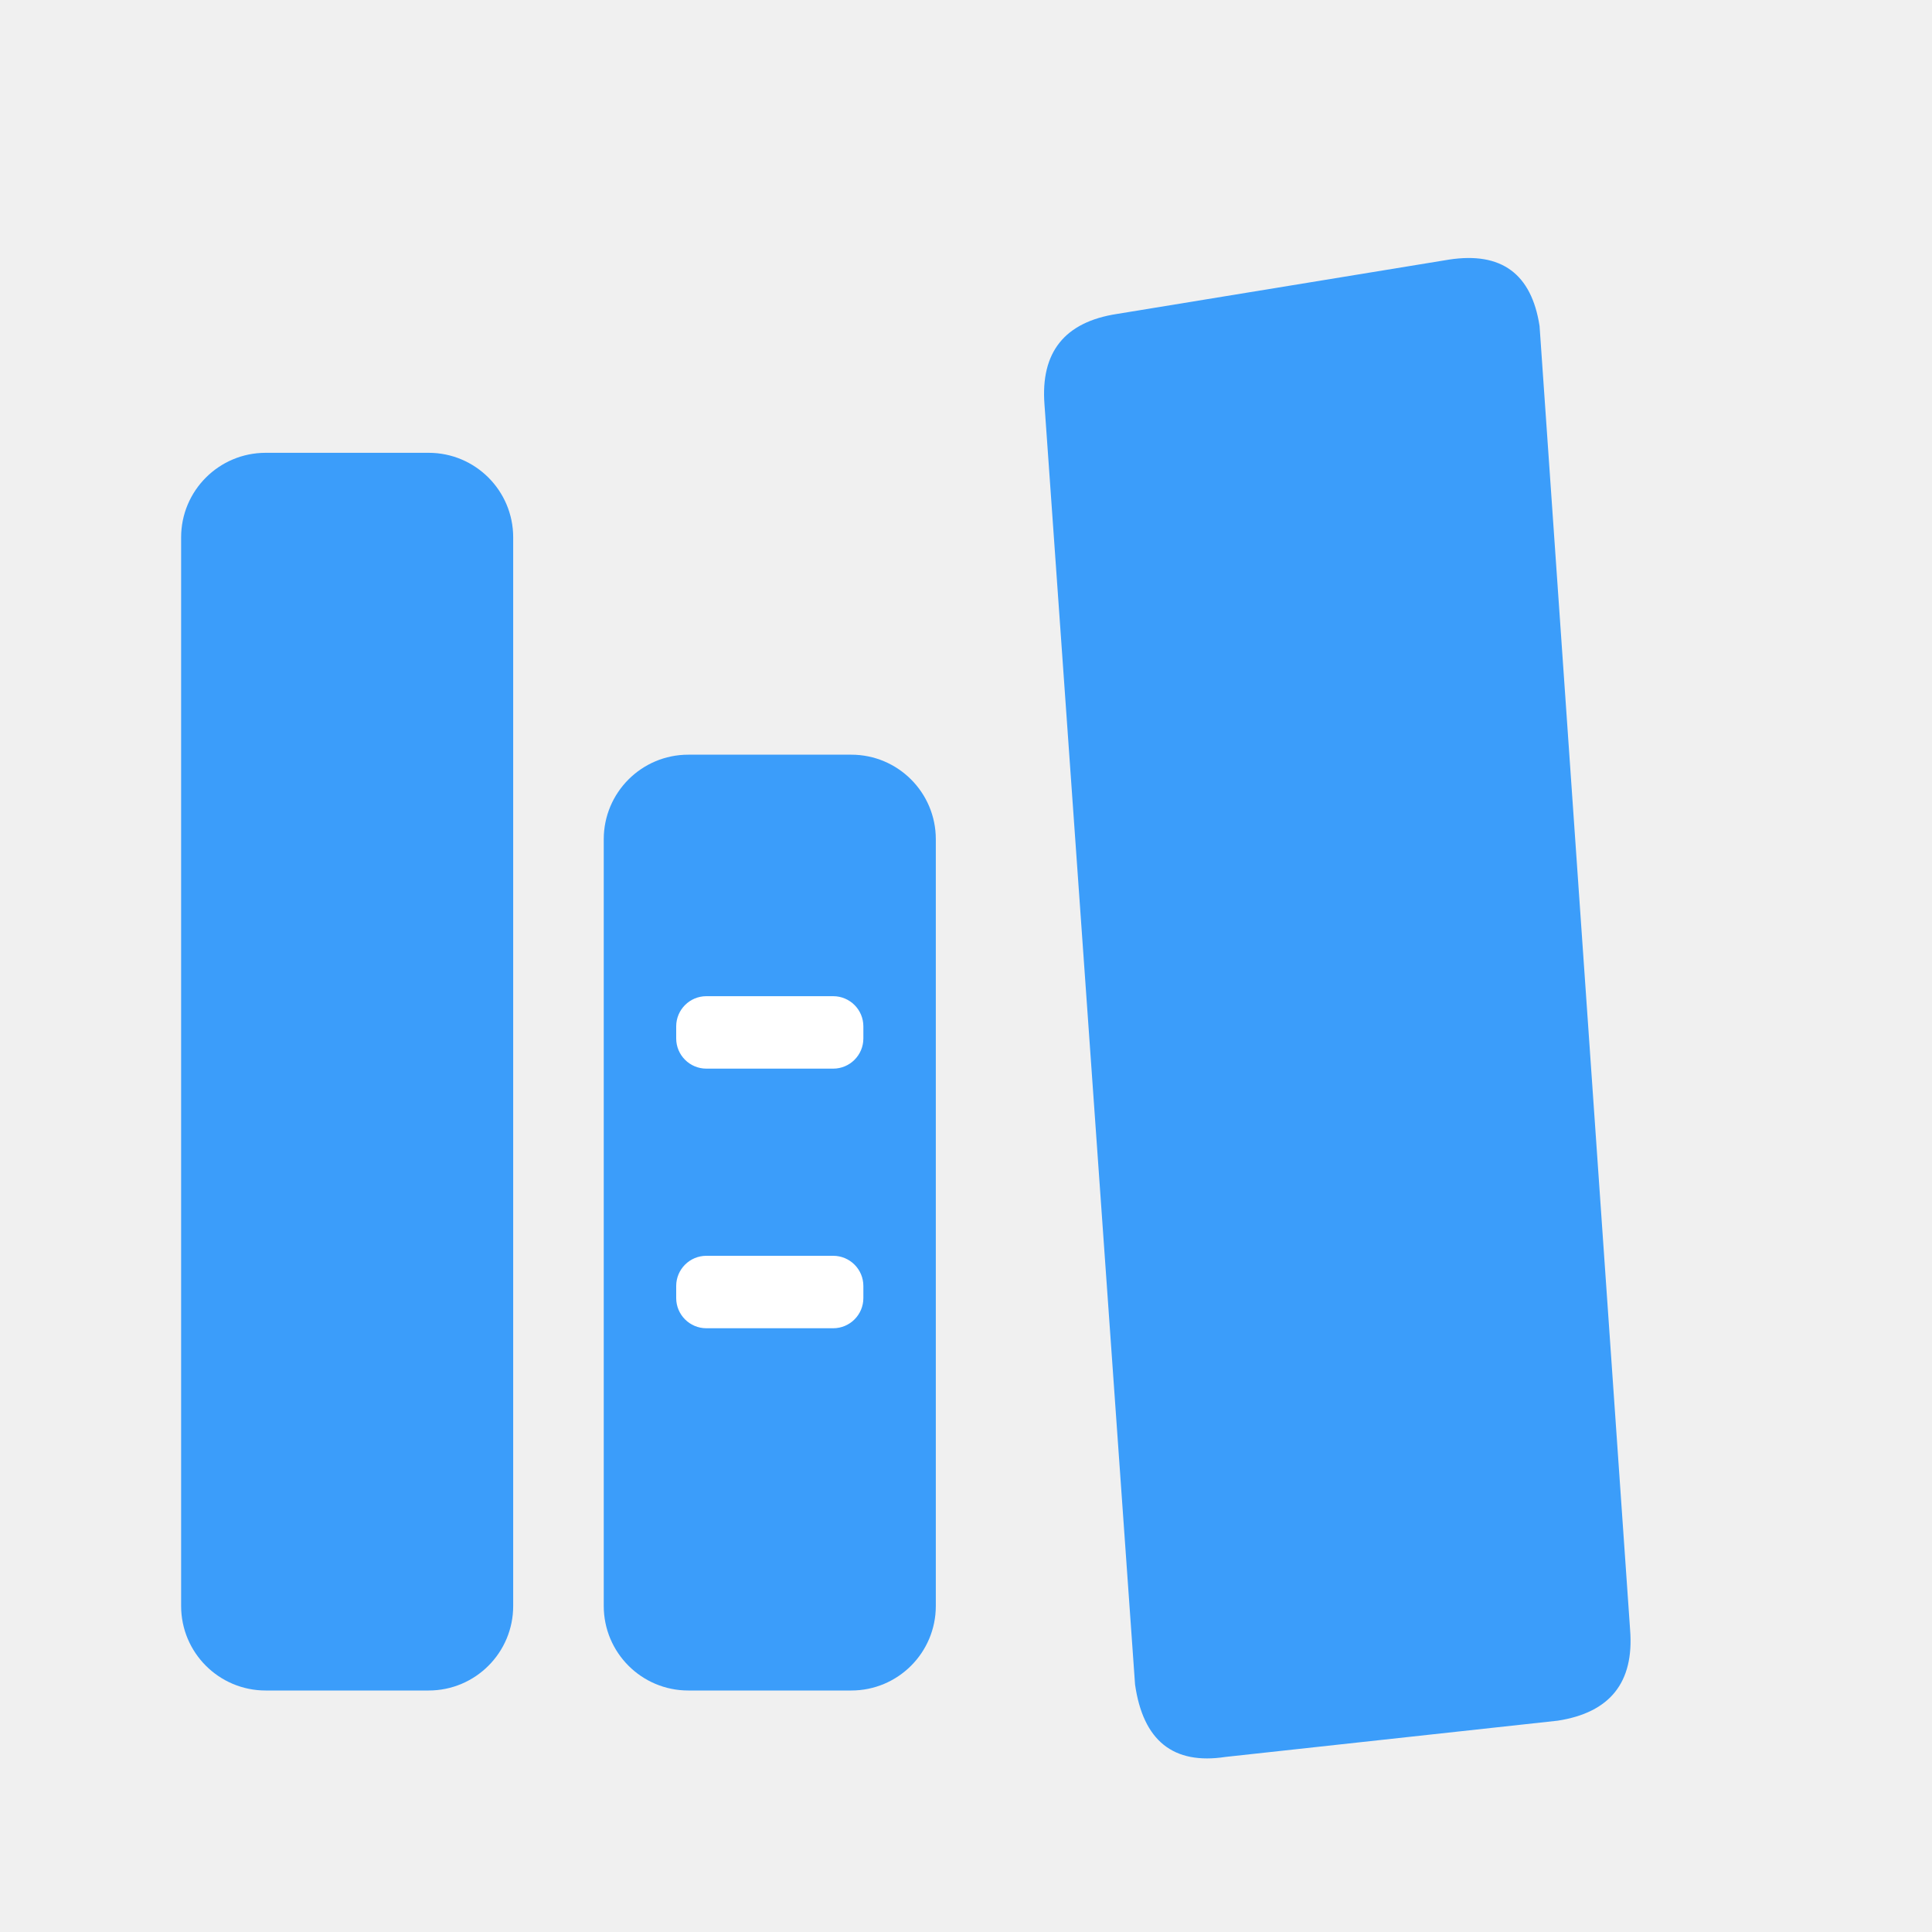
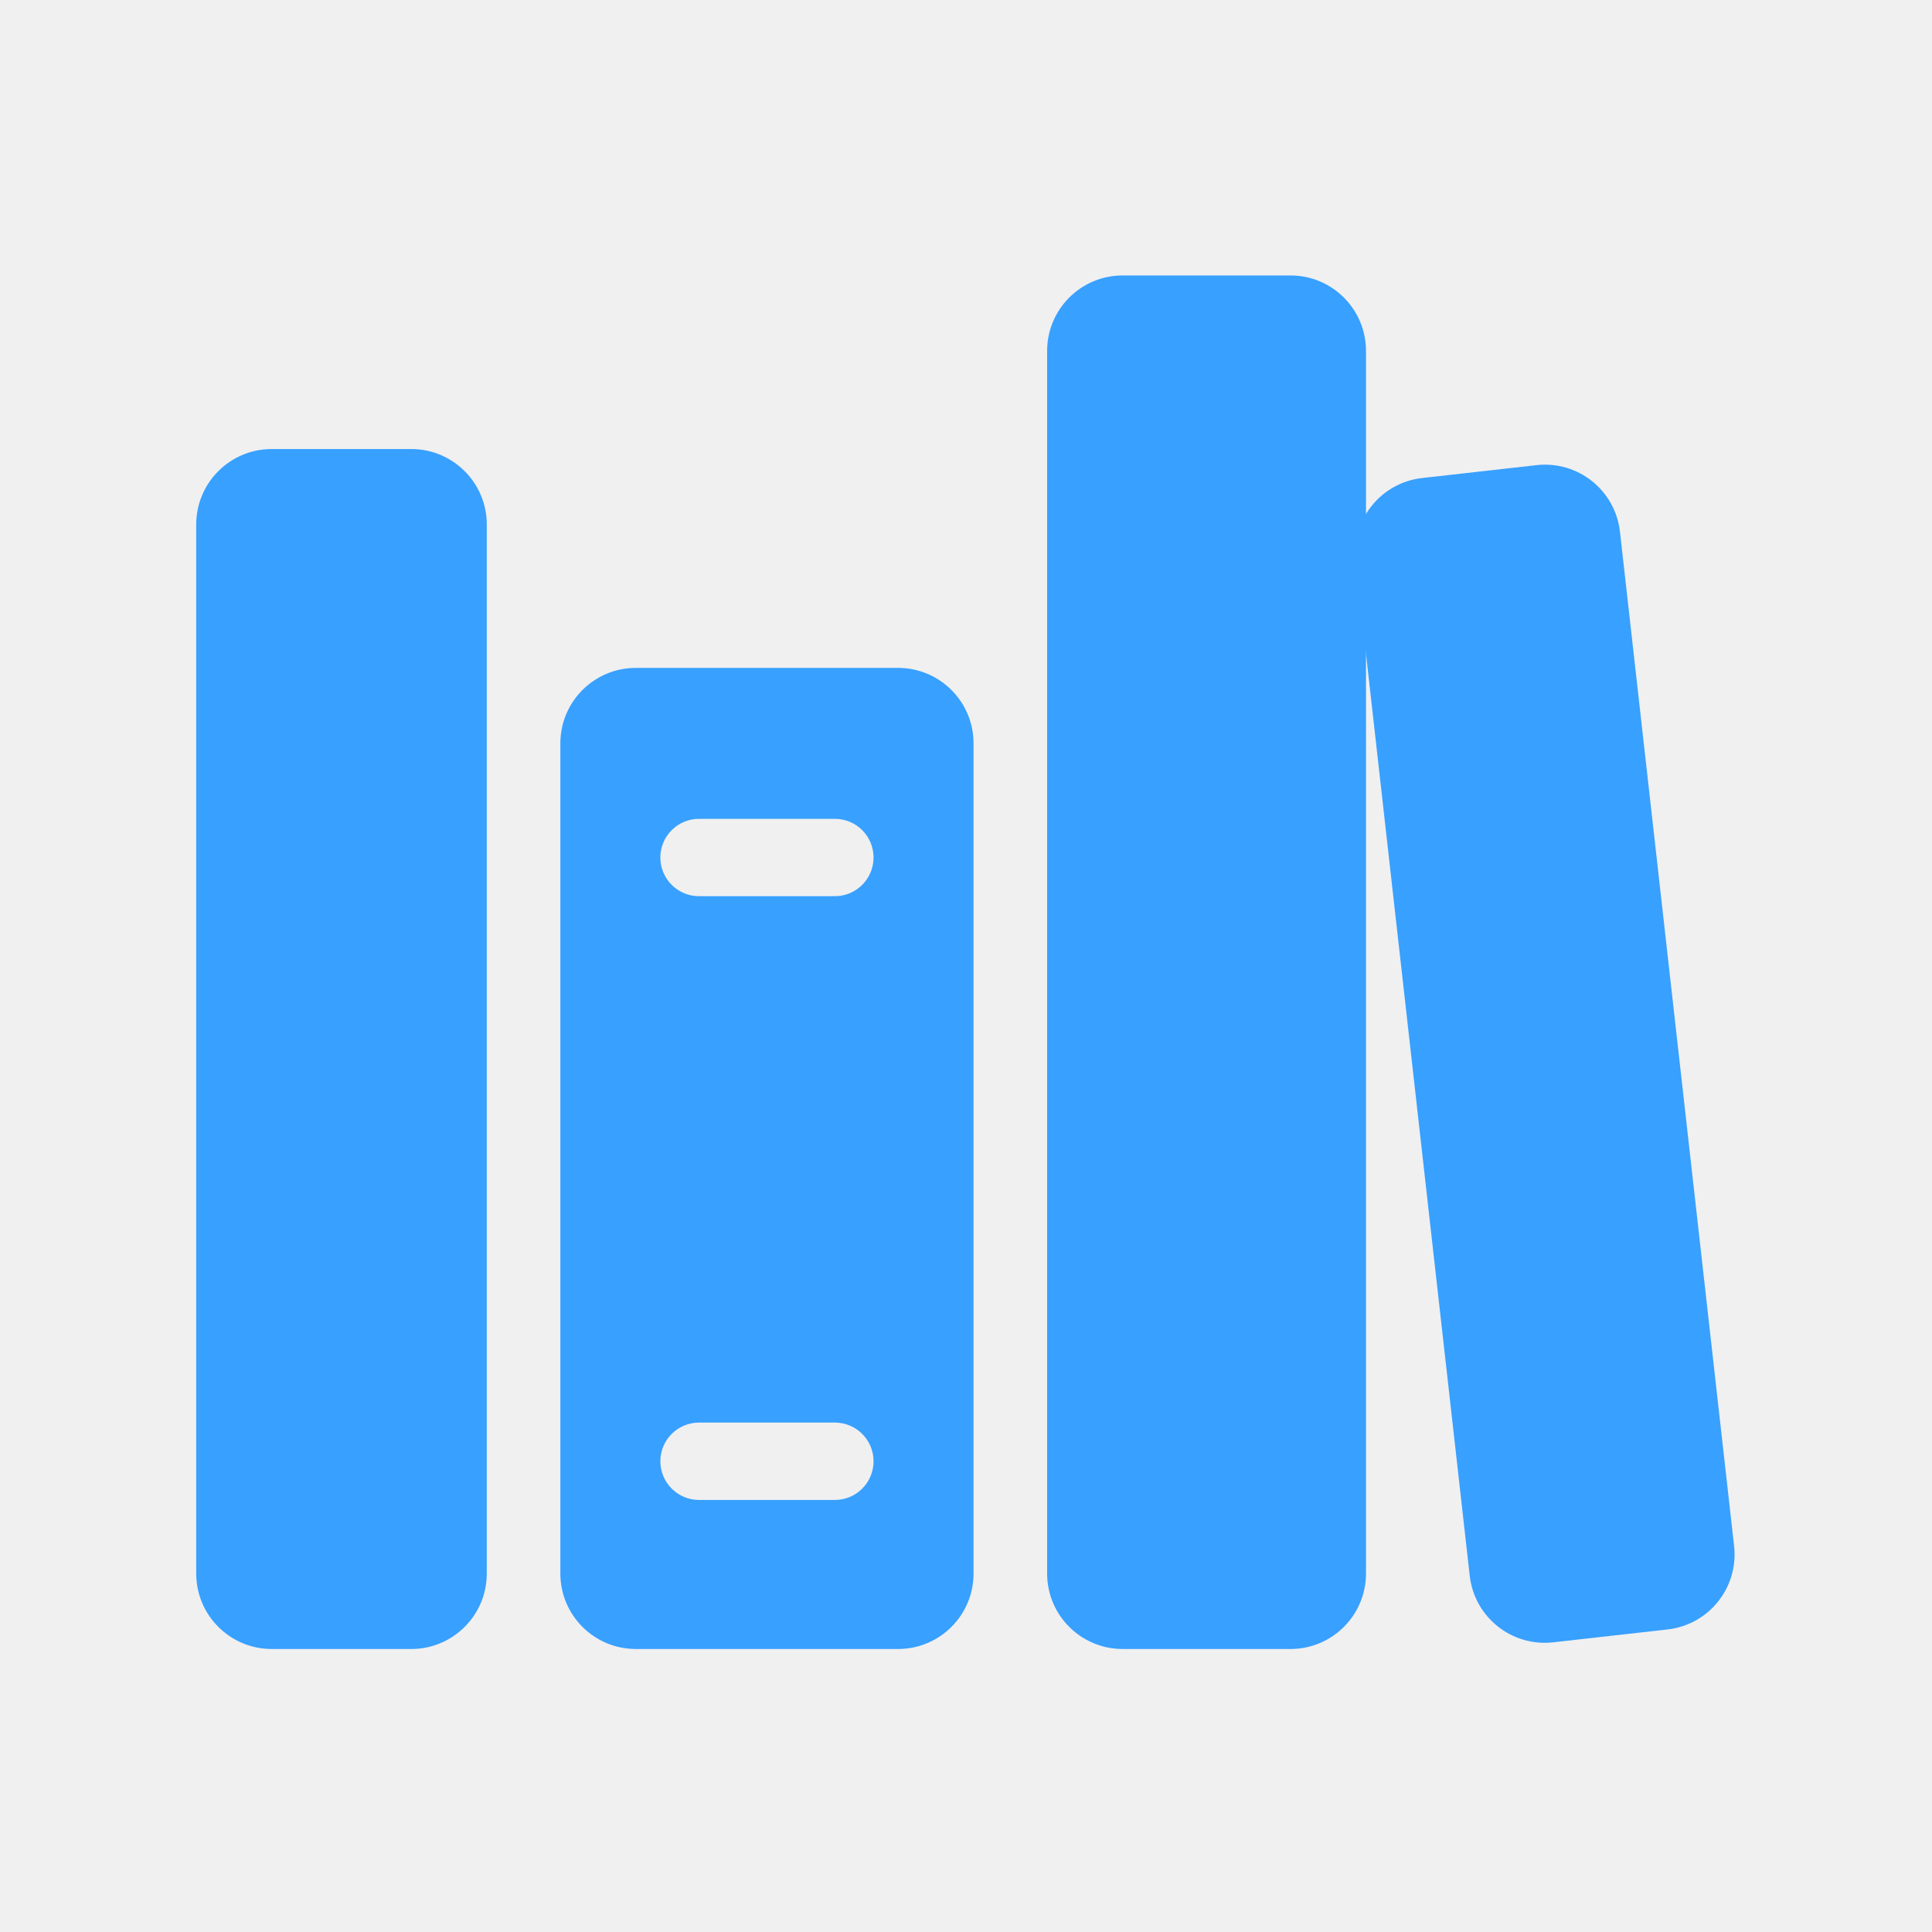
- <svg xmlns="http://www.w3.org/2000/svg" viewBox="0 0 32 32" fill="none">
-   <rect x="3" y="7.5" width="5.5" height="20.5" rx="1.4" fill="#3b9dfa" />
-   <rect x="10" y="12.5" width="5.5" height="15.5" rx="1.4" fill="#3b9dfa" />
-   <rect x="11.2" y="16.5" width="3.1" height="1.2" rx="0.5" fill="#ffffff" />
-   <rect x="11.2" y="20.8" width="3.1" height="1.2" rx="0.5" fill="#ffffff" />
-   <path d="M18.5 5.2 L24 4.3 Q25.3 4.1 25.5 5.4 L27 27 Q27.1 28.3 25.8 28.5 L20.3 29.1 Q19 29.3 18.8 27.9 L17.3 6.7 Q17.2 5.4 18.5 5.2 Z" fill="#3b9dfa" />
+ <svg xmlns="http://www.w3.org/2000/svg" viewBox="0 0 1024 1024" fill="none">
+   <g fill="#38a0ff" fill-rule="evenodd">
+     <path d="M144.0 238.0H218.0A40.0 40.0 0 0 1 258.0 278.0V834.0A40.0 40.0 0 0 1 218.0 874.0H144.0A40.0 40.0 0 0 1 104.0 834.0V278.0A40.0 40.0 0 0 1 144.0 238.0Z" />
+     <path d="M337.0 354.0H476.0A40.0 40.0 0 0 1 516.0 394.0V834.0A40.0 40.0 0 0 1 476.0 874.0H337.0A40.0 40.0 0 0 1 297.0 834.0V394.0A40.0 40.0 0 0 1 337.0 354.0Z M370.5 434.0H442.5A20.5 20.5 0 0 1 442.5 475.0H370.5A20.5 20.5 0 0 1 370.5 434.0Z M370.5 754.0H442.5A20.5 20.5 0 0 1 442.5 795.0H370.5A20.5 20.5 0 0 1 370.5 754.0Z" />
+     <path d="M595.0 146.0H684.0A40.0 40.0 0 0 1 724.0 186.0V834.0A40.0 40.0 0 0 1 684.0 874.0H595.0A40.0 40.0 0 0 1 555.0 834.0V186.0A40.0 40.0 0 0 1 595.0 146.0Z" />
+     <path d="M788.3 248.0H849.3A40.0 40.0 0 0 1 889.3 288.0V829.0A40.0 40.0 0 0 1 849.3 869.0H788.3A40.0 40.0 0 0 1 748.3 829.0V288.0A40.0 40.0 0 0 1 788.3 248.0Z" transform="rotate(-6.42 818.8 558.5)" />
+   </g>
</svg>
